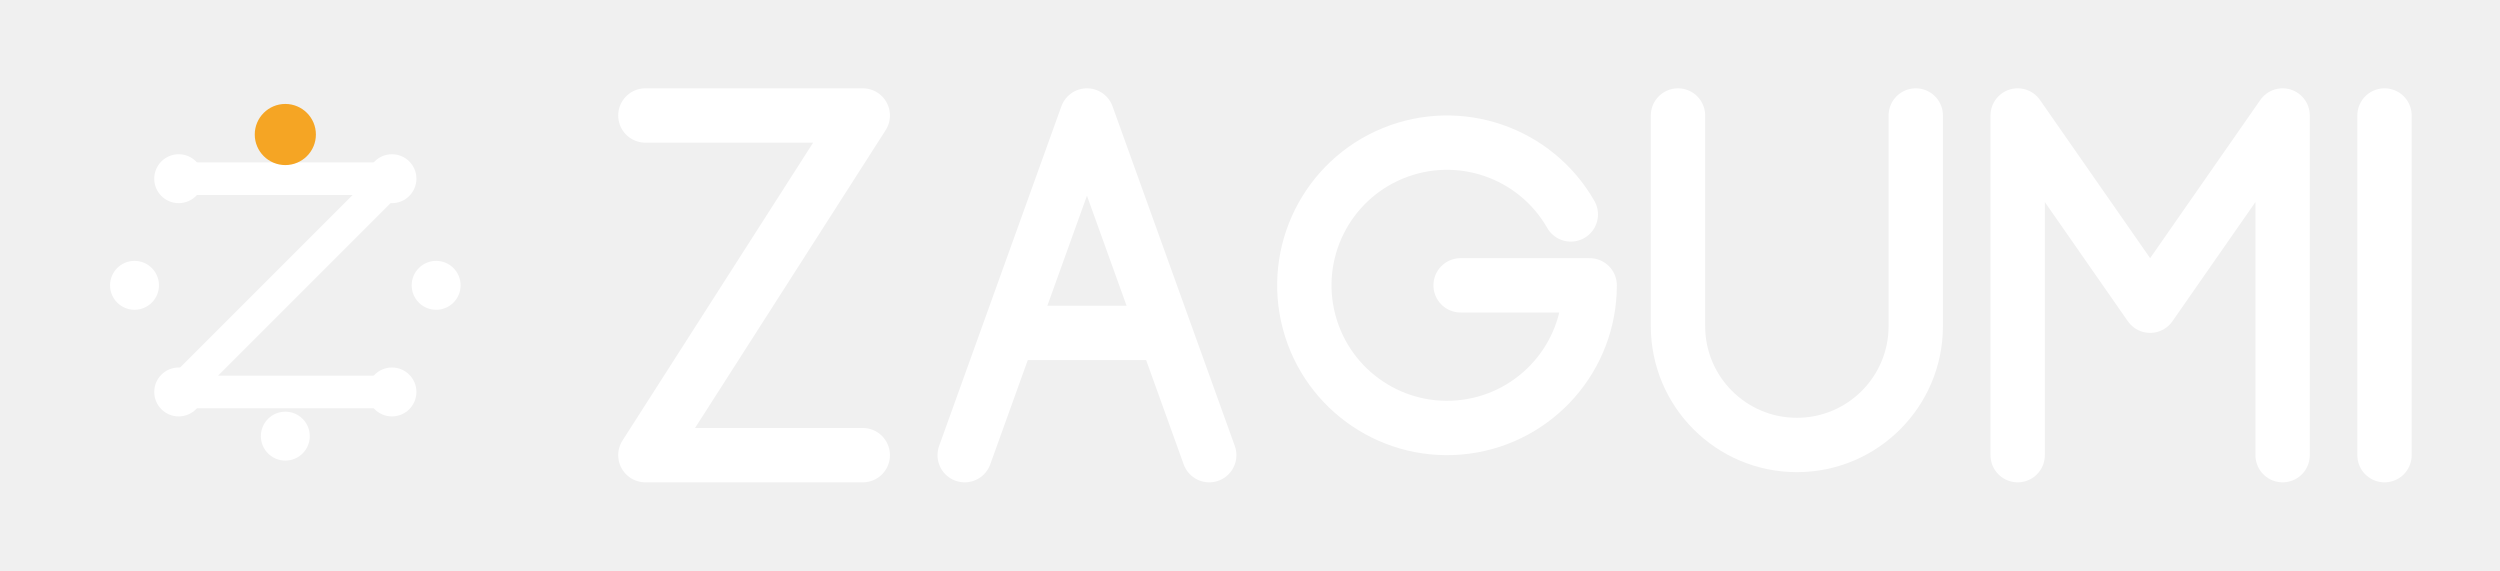
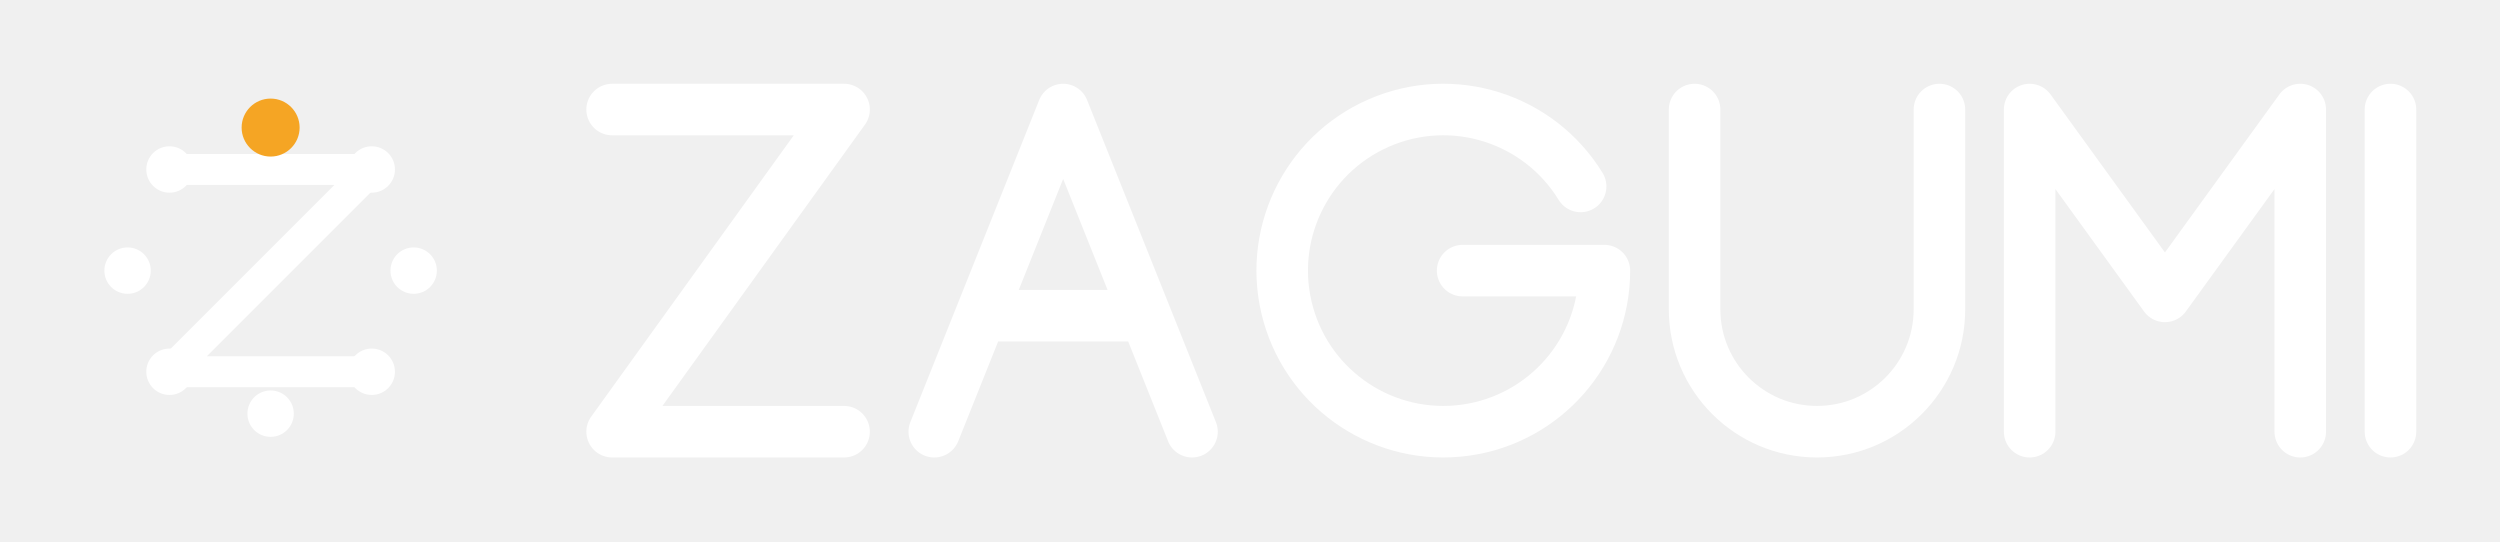
- <svg xmlns="http://www.w3.org/2000/svg" viewBox="0 0 736 168" width="736" height="168" role="img" aria-label="ZAGUMI">
+ <svg xmlns="http://www.w3.org/2000/svg" viewBox="0 0 776 168" width="776" height="168" role="img" aria-label="ZAGUMI">
  <g transform="translate(24 24) scale(1.2)">
    <path d="M23.84 23.84 L76.16 23.84 L23.84 76.16 L76.16 76.16" fill="none" stroke="#FFFFFF" stroke-width="8" stroke-linecap="round" stroke-linejoin="round" />
    <circle cx="50.00" cy="13.00" r="7.5" fill="#F5A524" />
    <circle cx="76.16" cy="23.84" r="6" fill="#FFFFFF" />
    <circle cx="87.00" cy="50.00" r="6" fill="#FFFFFF" />
    <circle cx="76.16" cy="76.16" r="6" fill="#FFFFFF" />
    <circle cx="50.00" cy="87.00" r="6" fill="#FFFFFF" />
    <circle cx="23.84" cy="76.16" r="6" fill="#FFFFFF" />
    <circle cx="13.00" cy="50.00" r="6" fill="#FFFFFF" />
    <circle cx="23.84" cy="23.84" r="6" fill="#FFFFFF" />
  </g>
  <g transform="translate(180 24)">
    <g fill="none" stroke-width="16" stroke-linecap="round" stroke-linejoin="round" transform="translate(0 10)">
-       <path d="M10 0 H74 L10 100 H74" stroke="#FFFFFF" />
-       <path d="M104 100 L140 0 L176 100 M119 64 H161" stroke="#FFFFFF" />
-       <path d="M282.45 29.13 A42 42 0 1 0 288 50 H250" stroke="#FFFFFF" />
-       <path d="M314 0 V62 A35 35 0 0 0 384 62 V0" stroke="#FFFFFF" />
-       <path d="M414 100 V0 L453 56 L492 0 V100" stroke="#FFFFFF" />
-       <path d="M522 0 V100" stroke="#FFFFFF" />
+       <path d="M10 0 H82 L10 100 H82" stroke="#FFFFFF" />
+       <path d="M110 100 L150 0 L190 100 M127 64 H173" stroke="#FFFFFF" />
+       <path d="M310.63 23.87 A50 50 0 1 0 318 50 H274" stroke="#FFFFFF" />
+       <path d="M346 0 V62 A38 38 0 0 0 422 62 V0" stroke="#FFFFFF" />
+       <path d="M450 100 V0 L492 58 L534 0 V100" stroke="#FFFFFF" />
+       <path d="M562 0 V100" stroke="#FFFFFF" />
    </g>
  </g>
</svg>
